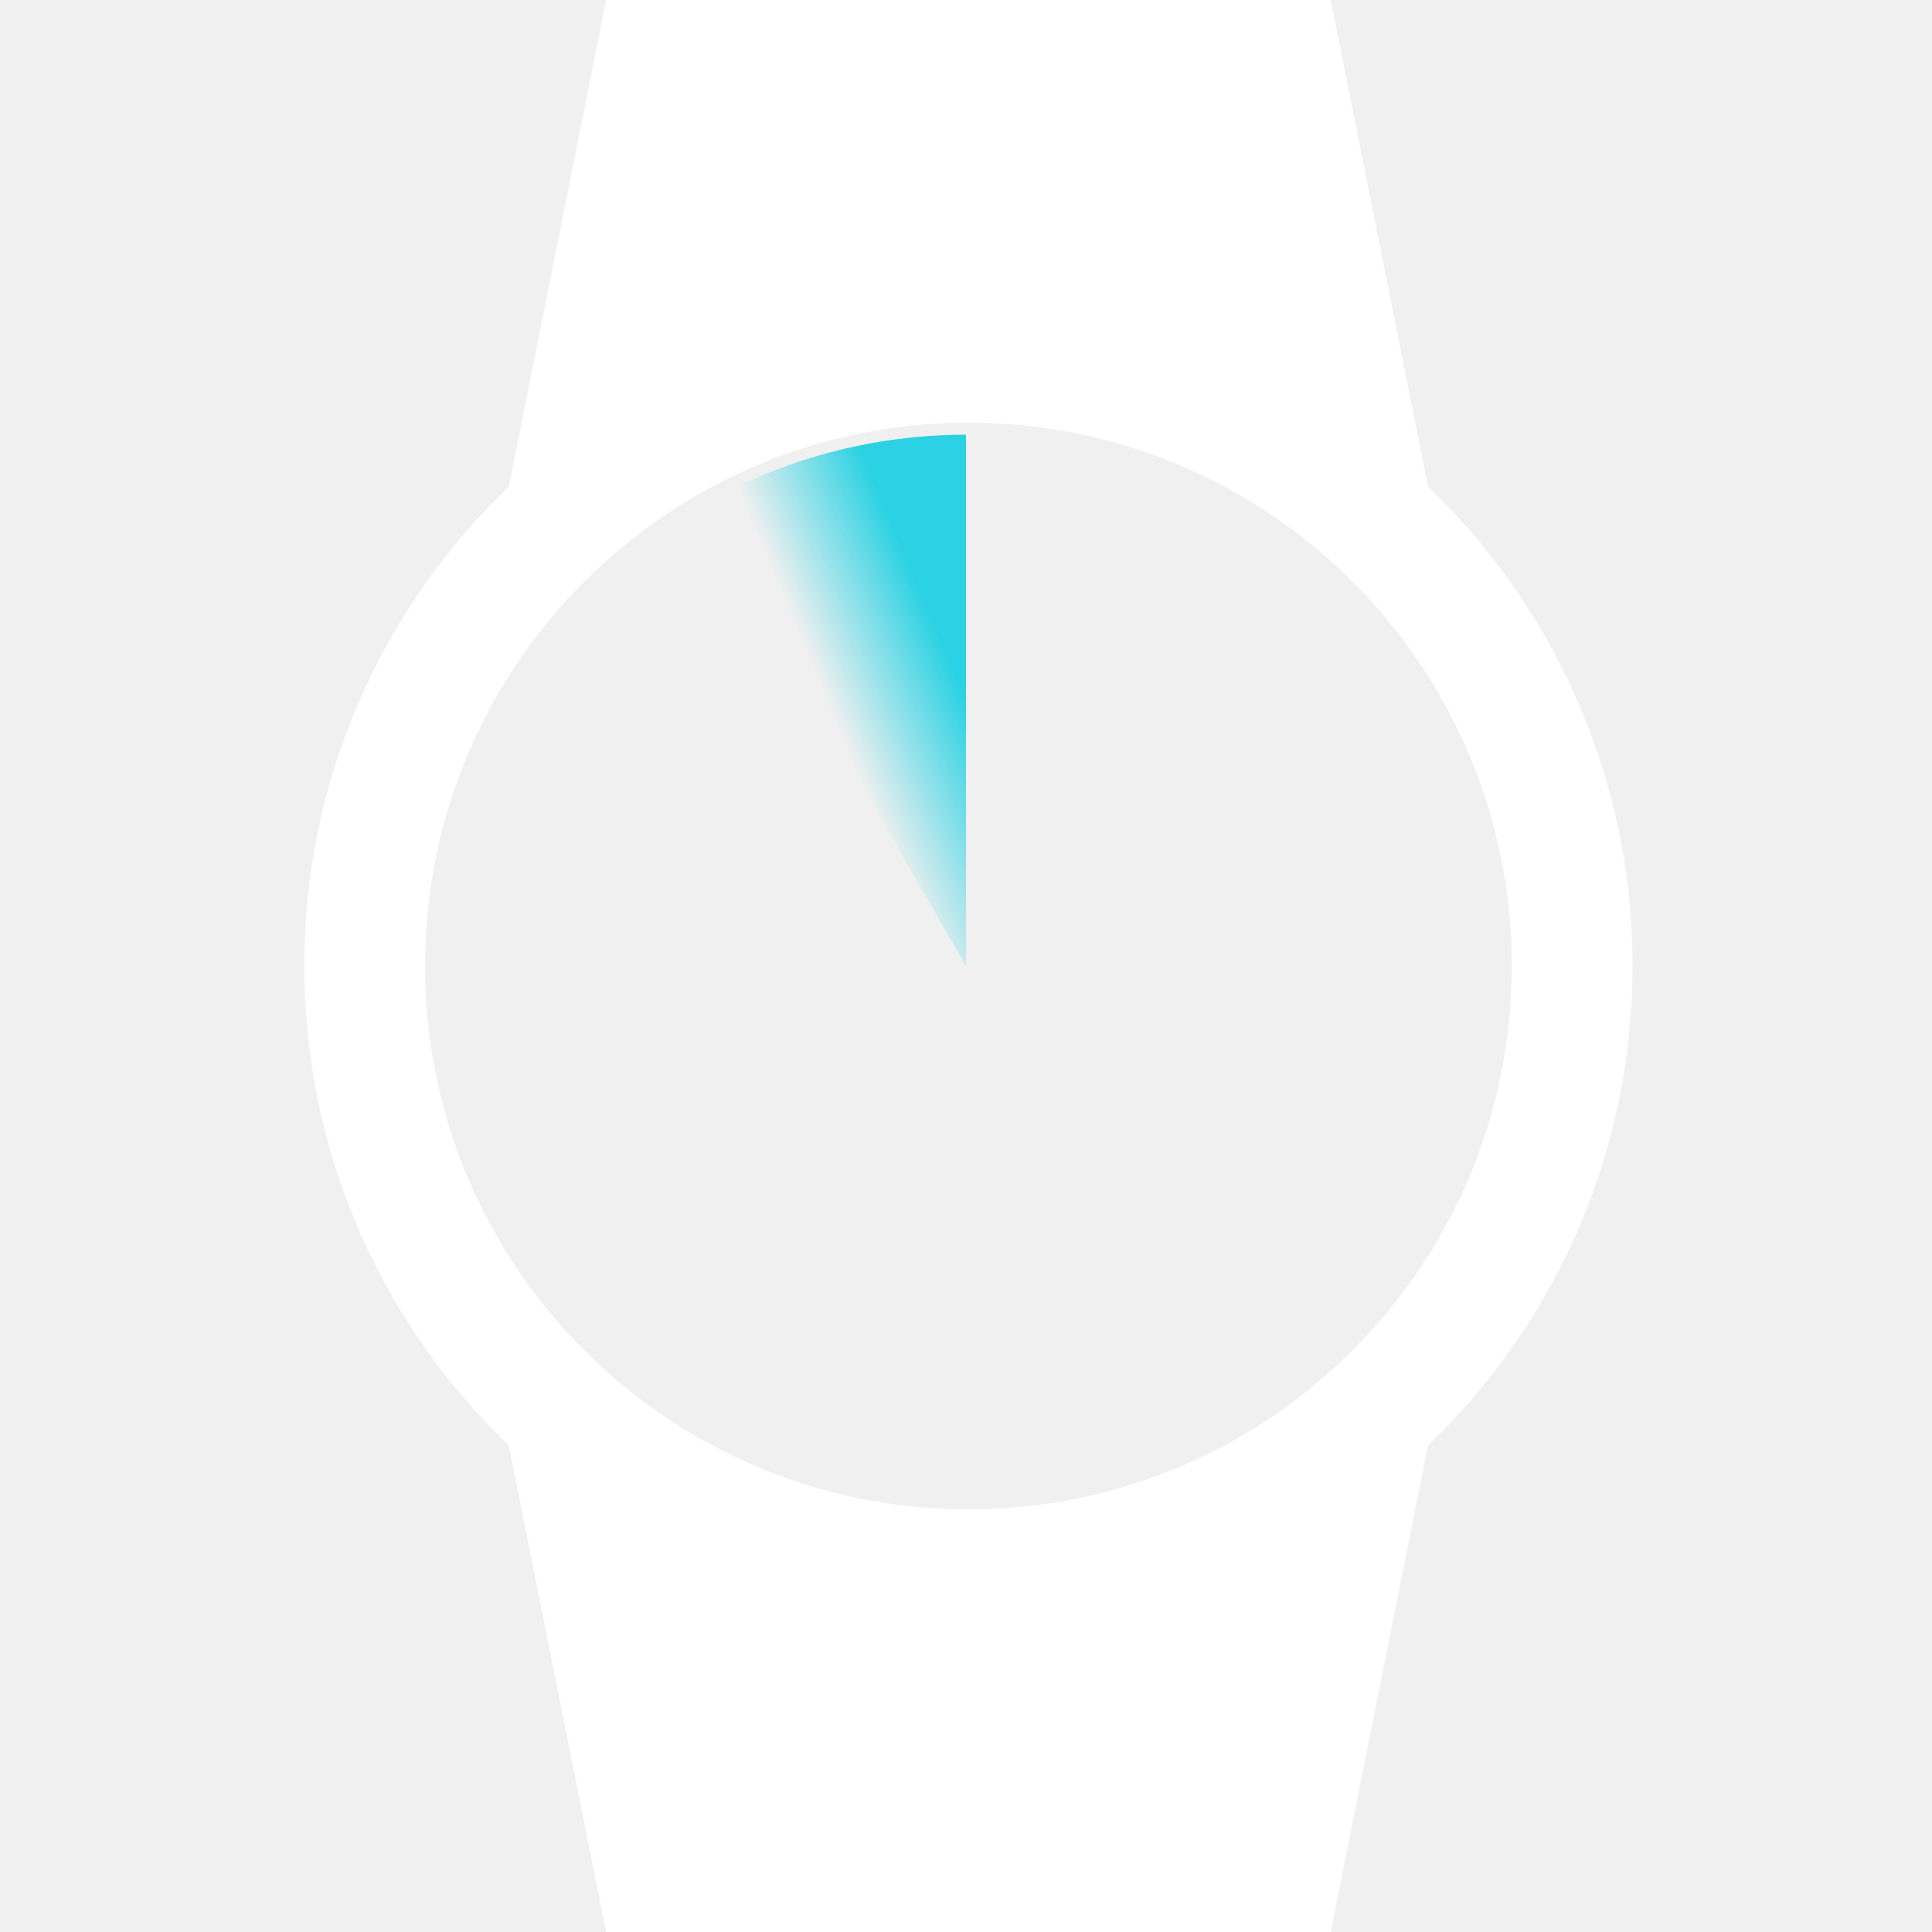
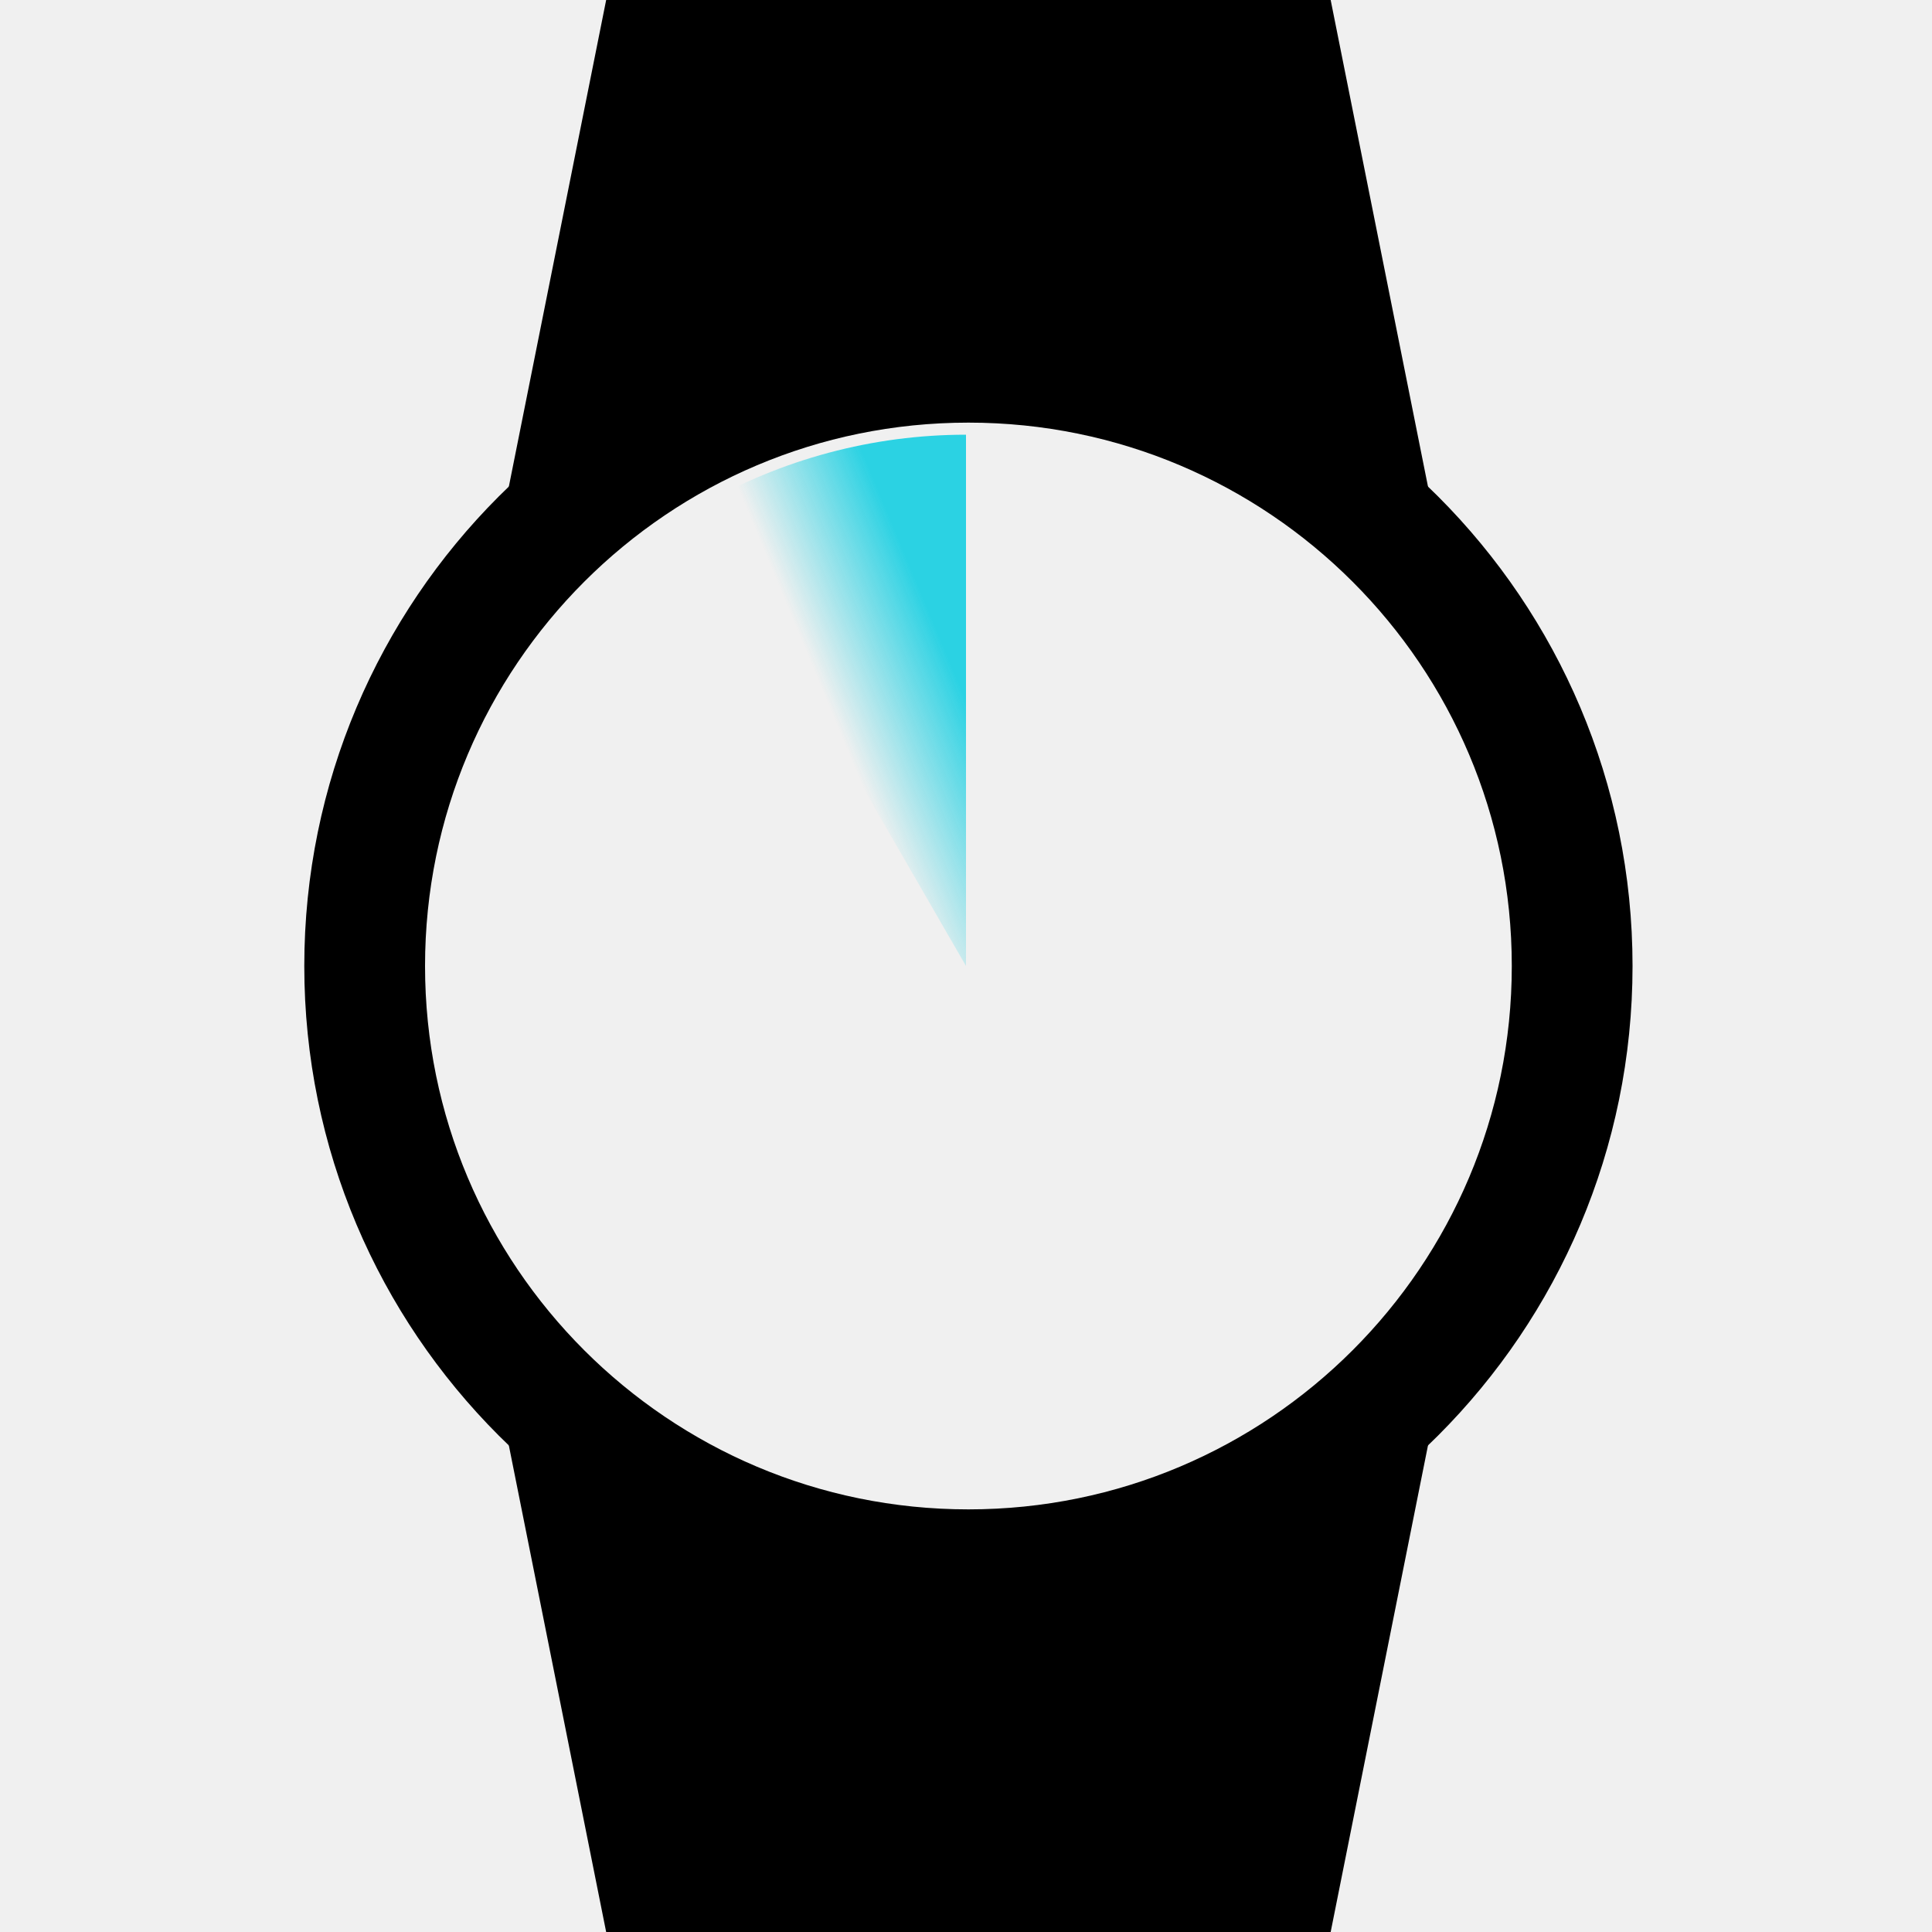
<svg xmlns="http://www.w3.org/2000/svg" xmlns:xlink="http://www.w3.org/1999/xlink" width="200" height="200" viewBox="0 0 200 200" version="1.1" id="svg1">
  <defs id="defs1">
    <linearGradient id="linearGradient17">
      <stop style="stop-color:#2bd2e3;stop-opacity:0;" offset="0" id="stop18" />
      <stop style="stop-color:#2bd2e3;stop-opacity:1;" offset="1" id="stop17" />
    </linearGradient>
-     <linearGradient id="linearGradient1">
-       <stop style="stop-color:#2bd2e3;stop-opacity:1;" offset="0" id="stop5" />
-       <stop style="stop-color:#000000;stop-opacity:0;" offset="1" id="stop6" />
-     </linearGradient>
    <linearGradient xlink:href="#linearGradient17" id="linearGradient18" x1="87.703" y1="77.627" x2="100" y2="72.5" gradientUnits="userSpaceOnUse" />
  </defs>
  <g id="layer1">
-     <circle style="display:inline;fill:none;stroke:#ffffff;stroke-width:12.5;stroke-linecap:square;stroke-dasharray:none;stroke-opacity:1" id="round" cx="100.25" cy="100" r="62.5" />
-     <path id="band_bottom" style="fill:#ffffff;fill-opacity:1;stroke:none;stroke-width:0;stroke-linecap:square;stroke-dasharray:none" d="m 50.25,137.5 c 20.216,30.221 76.21,39.717 100,0 L 137.75,200 H 62.75 Z" />
-     <path id="band_top" style="fill:#ffffff;fill-opacity:1;stroke:none;stroke-width:0;stroke-linecap:square;stroke-dasharray:none" d="m 50.25,62.5 c 20.216,-30.221 76.21,-39.717 100,0 L 137.75,0 H 62.75 Z" />
+     <circle style="display:inline;fill:none;stroke:#000000;stroke-width:12.5;stroke-linecap:square;stroke-dasharray:none;stroke-opacity:1" id="round" cx="100.25" cy="100" r="62.5" />
+     <path id="band_bottom" style="fill:#000000;fill-opacity:1;stroke:none;stroke-width:0;stroke-linecap:square;stroke-dasharray:none" d="m 50.25,137.5 c 20.216,30.221 76.21,39.717 100,0 L 137.75,200 H 62.75 Z" />
+     <path id="band_top" style="fill:#000000;fill-opacity:1;stroke:none;stroke-width:0;stroke-linecap:square;stroke-dasharray:none" d="m 50.25,62.5 c 20.216,-30.221 76.21,-39.717 100,0 L 137.75,0 H 62.75 Z" />
    <path style="fill:url(#linearGradient18);fill-opacity:1;stroke:none;stroke-width:0;stroke-linecap:round;stroke-dasharray:none;stroke-opacity:1" id="path17" d="M 72.5,52.369 A 55,55 0 0 1 100,45 v 55 z" />
  </g>
</svg>
